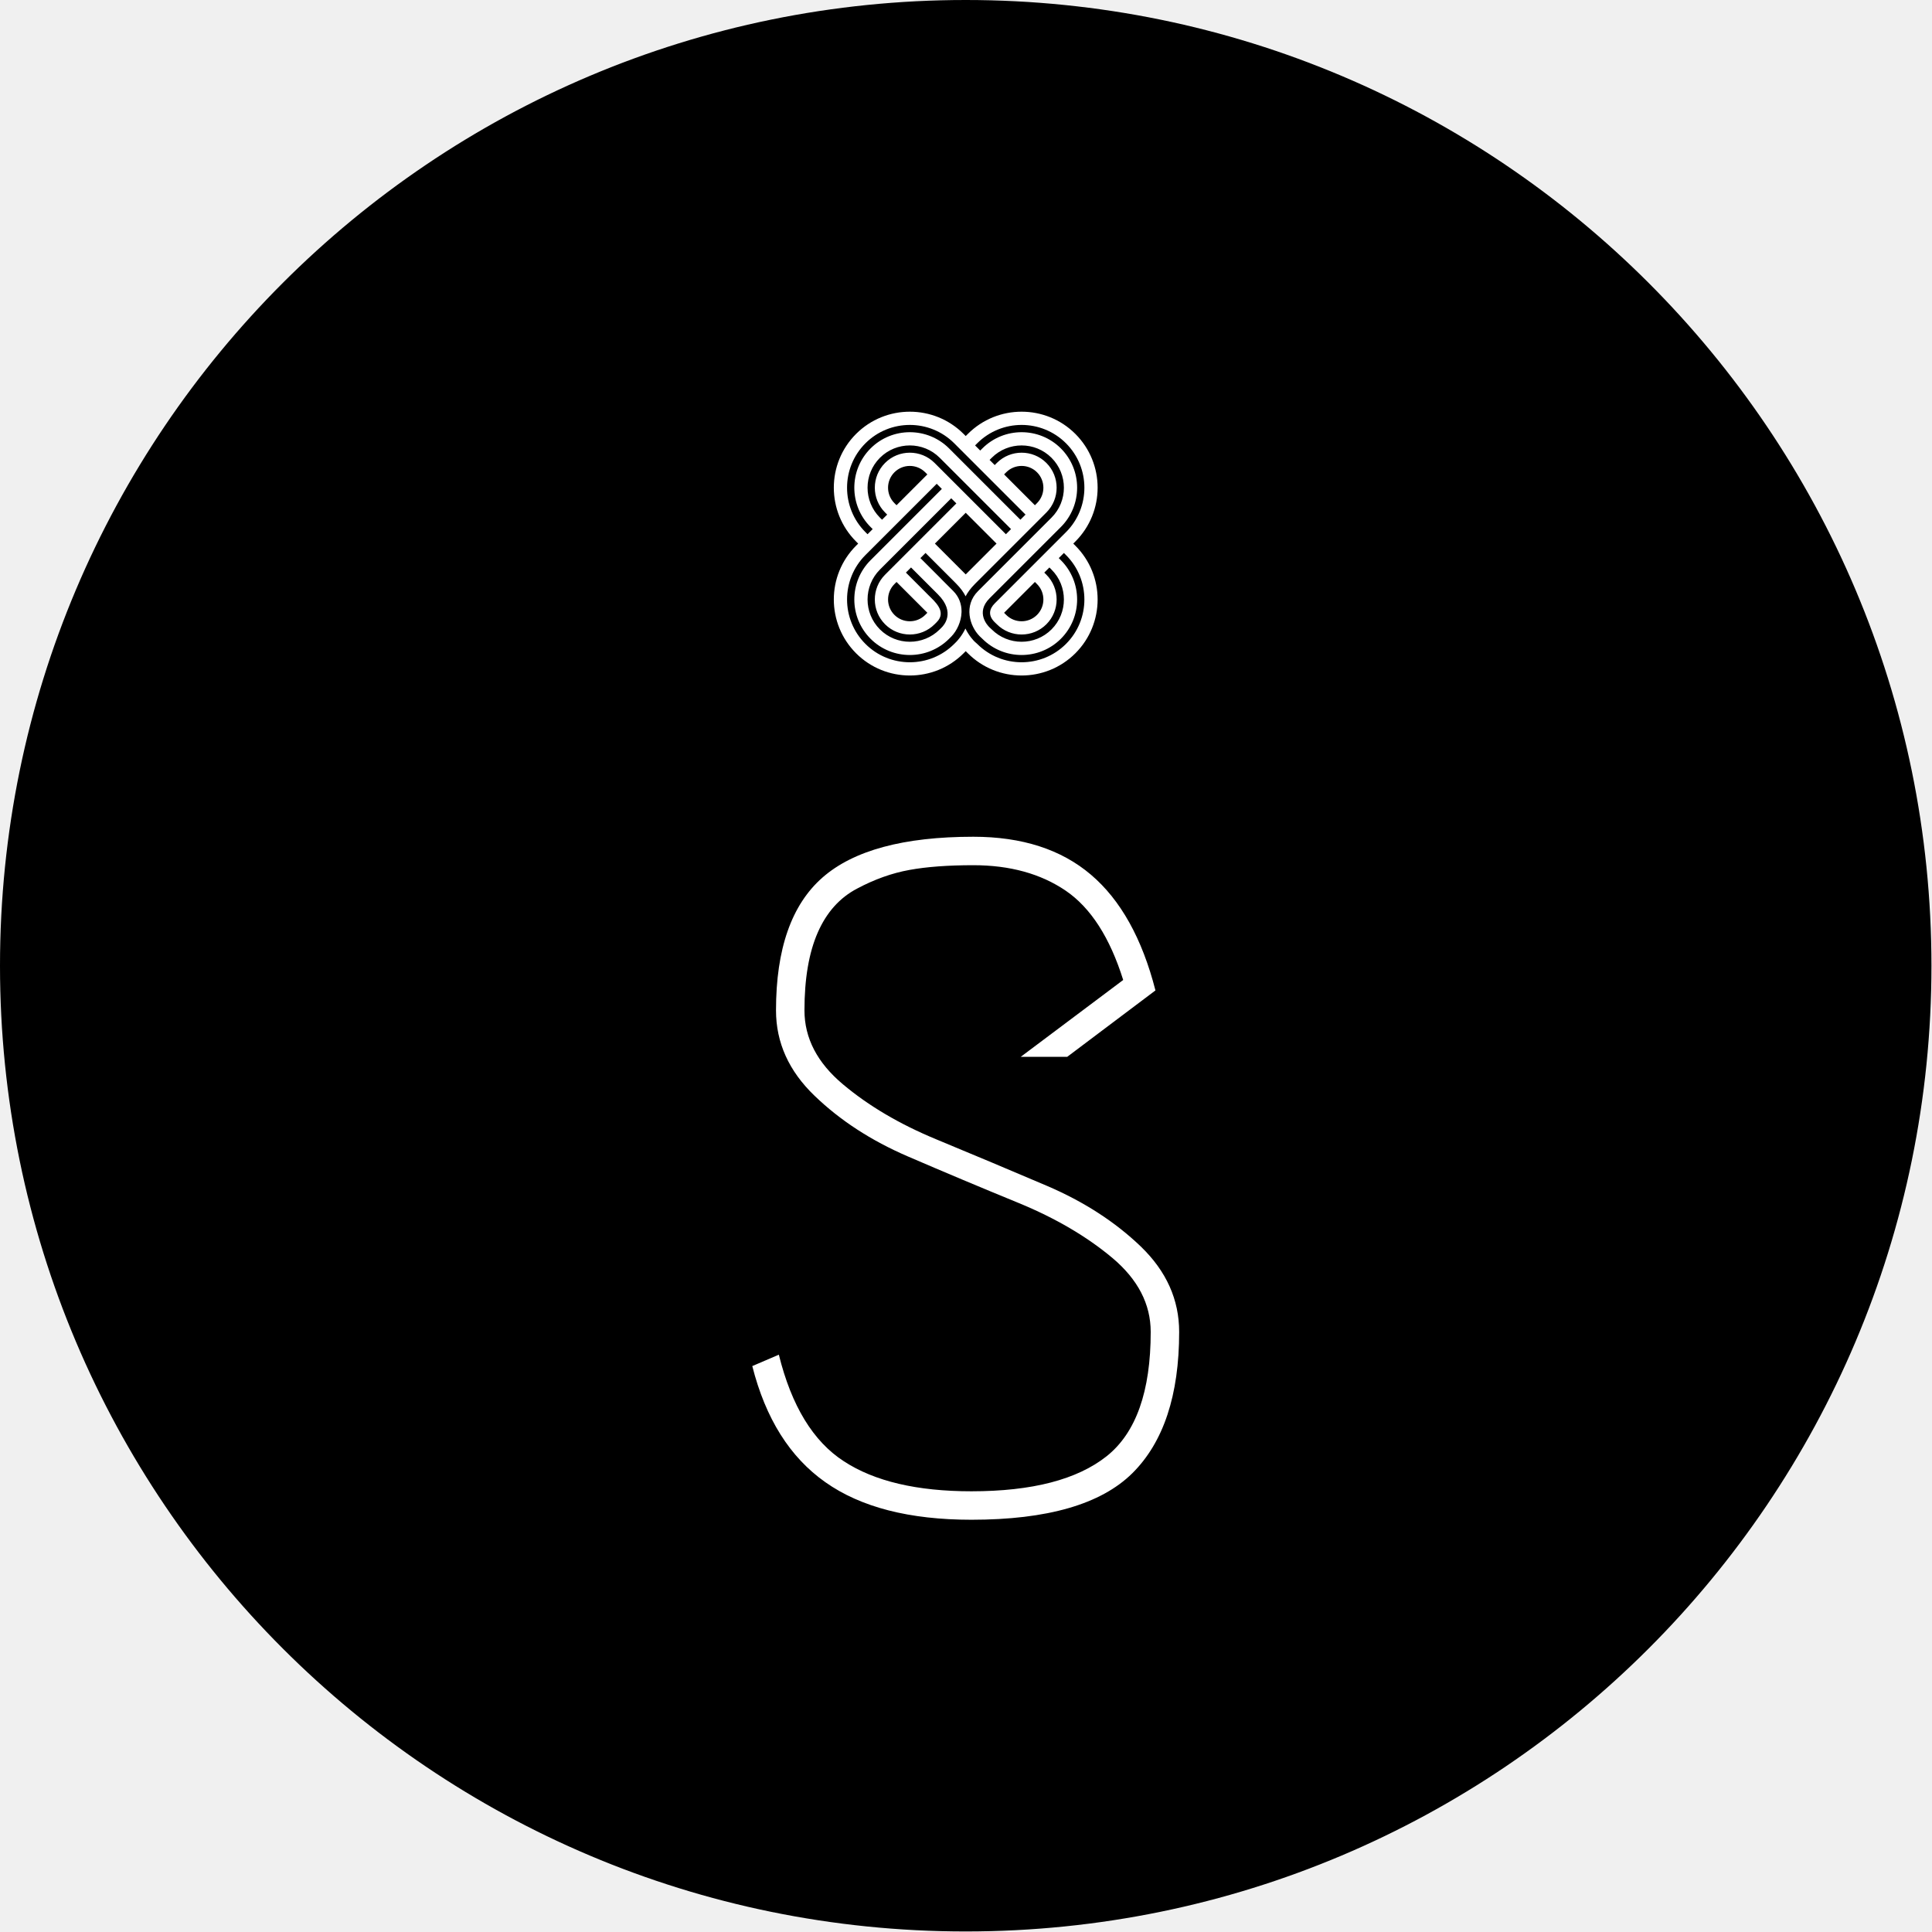
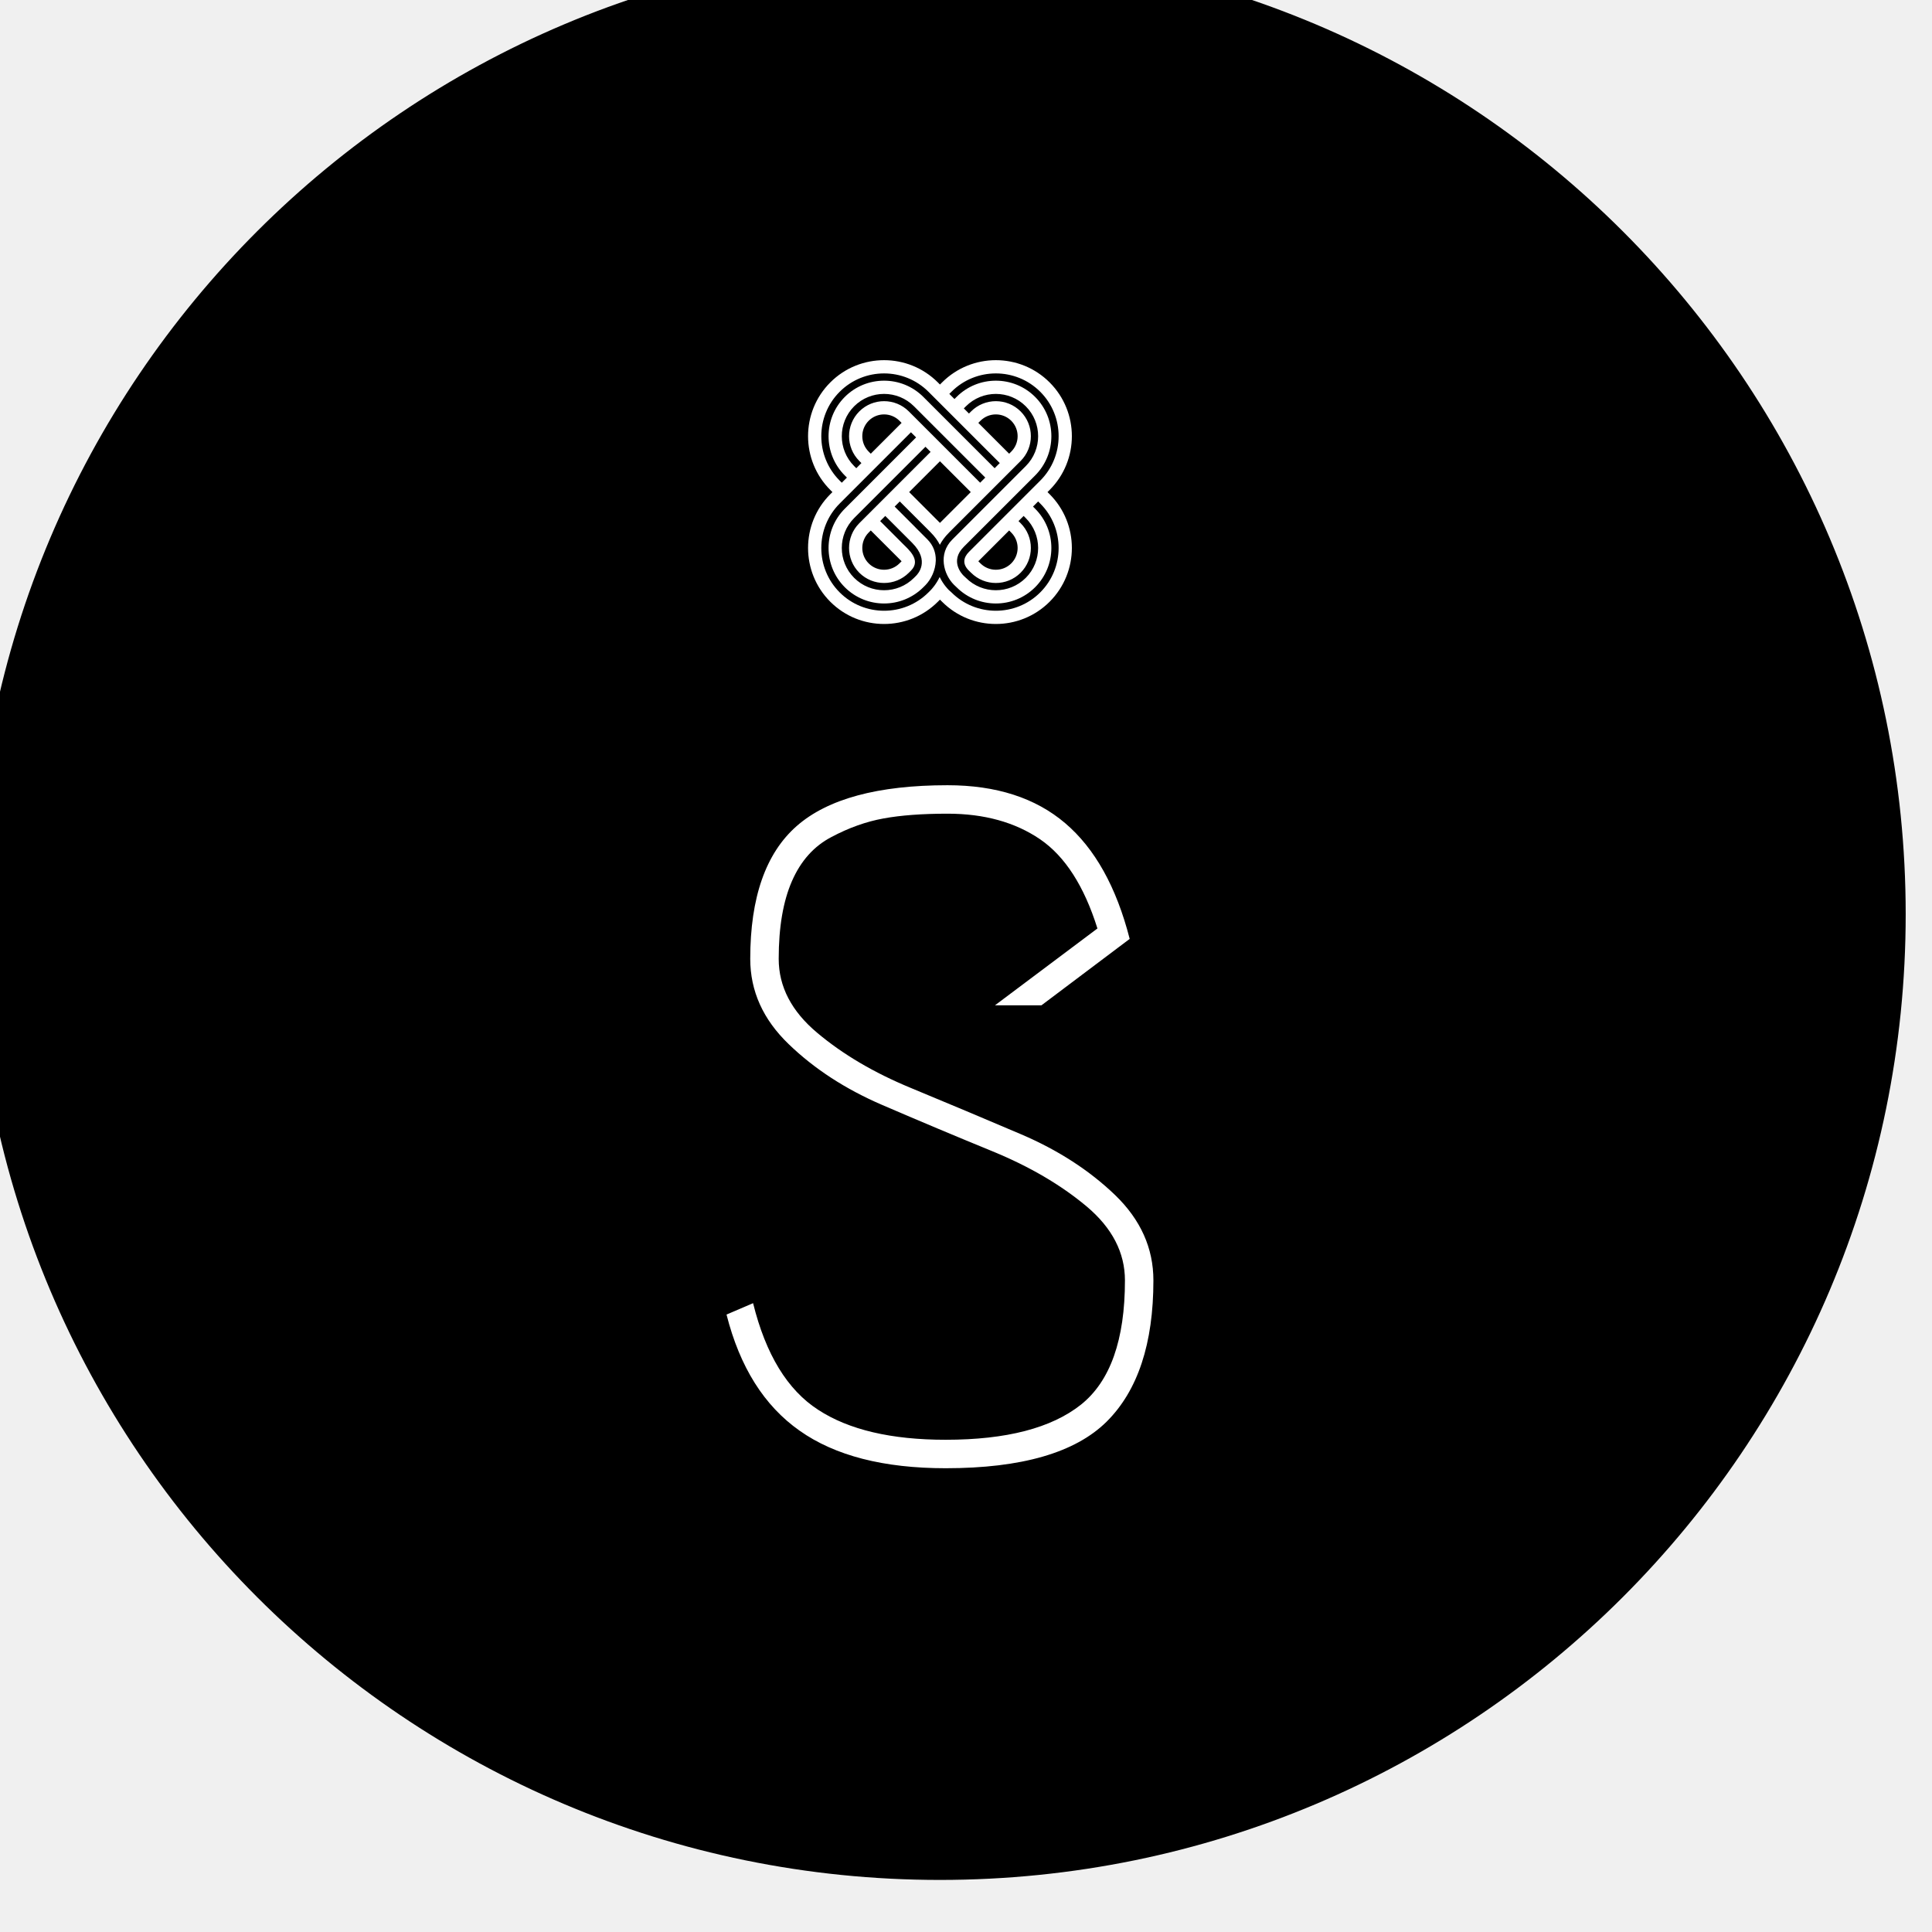
- <svg xmlns="http://www.w3.org/2000/svg" version="1.1" width="200" height="200" viewBox="0 0 1500 1500">
+ <svg xmlns="http://www.w3.org/2000/svg" version="1.1" width="100%" height="50" viewBox="20 40 1500 1500">
  <g transform="matrix(1,0,0,1,-0.2133234,-0.2133234)">
    <svg viewBox="0 0 334 334" data-background-color="#ffffff" preserveAspectRatio="xMidYMid meet" height="1500" width="1500">
      <g id="tight-bounds" transform="matrix(1,0,0,1,0.0475,0.0475)">
        <svg viewBox="0 0 333.905 333.905" height="333.905" width="333.905">
          <g>
            <svg />
          </g>
          <g>
            <svg viewBox="0 0 333.905 333.905" height="333.905" width="333.905">
              <g>
                <path d="M0 166.952c0-92.205 74.747-166.952 166.952-166.952 92.205 0 166.952 74.747 166.953 166.952 0 92.205-74.747 166.952-166.953 166.953-92.205 0-166.952-74.747-166.952-166.953zM166.952 323.256c86.324 0 156.304-69.98 156.304-156.304 0-86.324-69.98-156.304-156.304-156.304-86.324 0-156.304 69.98-156.304 156.304 0 86.324 69.98 156.304 156.304 156.304z" data-fill-palette-color="tertiary" fill="#000000" stroke="transparent" />
                <ellipse rx="160.274" ry="160.274" cx="166.952" cy="166.952" fill="#000000" stroke="transparent" stroke-width="0" fill-opacity="1" data-fill-palette-color="tertiary" />
              </g>
              <g transform="matrix(1,0,0,1,130.0534,71.17305)">
                <svg viewBox="0 0 73.798 191.558" height="191.558" width="73.798">
                  <g>
                    <svg viewBox="0 0 73.798 191.558" height="191.558" width="73.798">
                      <g>
                        <svg viewBox="0 0 119.724 310.77" height="191.558" width="73.798">
                          <g transform="matrix(1,0,0,1,0,119.2116)">
                            <svg viewBox="0 0 119.724 191.558" height="191.558" width="119.724">
                              <g id="textblocktransform">
                                <svg viewBox="0 0 119.724 191.558" height="191.558" width="119.724" id="textblock">
                                  <g>
                                    <svg viewBox="0 0 119.724 191.558" height="191.558" width="119.724">
                                      <g transform="matrix(1,0,0,1,0,0)">
                                        <svg width="119.724" viewBox="2.65 -35.5 22.5 36" height="191.558" data-palette-color="#ffffff">
                                          <path d="M3.9-26.35L3.9-26.35Q3.9-31.2 6.35-33.35 8.8-35.5 14.3-35.5L14.3-35.5Q18.15-35.5 20.5-33.5 22.85-31.5 23.9-27.4L23.9-27.4 19.25-23.9 16.8-23.9 22.2-27.95Q21.15-31.3 19.18-32.65 17.2-34 14.3-34L14.3-34Q12.3-34 10.93-33.75 9.55-33.5 8.18-32.77 6.8-32.05 6.1-30.45 5.4-28.85 5.4-26.35L5.4-26.35Q5.4-24.15 7.43-22.45 9.45-20.75 12.35-19.55 15.25-18.35 18.18-17.1 21.1-15.85 23.13-13.9 25.15-11.95 25.15-9.4L25.15-9.4Q25.15-4.4 22.68-1.95 20.2 0.5 14.2 0.5L14.2 0.5Q9.3 0.5 6.5-1.48 3.7-3.45 2.65-7.6L2.65-7.6 4.05-8.2Q5.05-4.15 7.48-2.58 9.9-1 14.2-1L14.2-1Q19-1 21.33-2.85 23.65-4.7 23.65-9.4L23.65-9.4Q23.65-11.6 21.63-13.3 19.6-15 16.68-16.2 13.75-17.4 10.85-18.65 7.95-19.9 5.93-21.85 3.9-23.8 3.9-26.35Z" opacity="1" transform="matrix(1,0,0,1,0,0)" fill="#ffffff" class="wordmark-text-0" data-fill-palette-color="quaternary" id="text-0" />
                                        </svg>
                                      </g>
                                    </svg>
                                  </g>
                                </svg>
                              </g>
                            </svg>
                          </g>
                          <g transform="matrix(1,0,0,1,22.86729,0)">
                            <svg viewBox="0 0 73.989 73.989" height="73.989" width="73.989">
                              <g>
                                <svg version="1.1" x="0" y="0" viewBox="4.537 5.001 90 89.999" enable-background="new 0 0 100 100" xml:space="preserve" height="73.989" width="73.989" class="icon-icon-0" data-fill-palette-color="quaternary" id="icon-0">
                                  <path d="M86.229 50.001l0.721-0.723c10.115-10.115 10.116-26.574 0-36.69s-26.575-10.116-36.691 0l-0.722 0.721-0.721-0.721C38.7 2.472 22.24 2.472 12.124 12.588 2.008 22.704 2.008 39.163 12.125 49.278l0.721 0.723-0.721 0.721C2.008 60.838 2.008 77.296 12.124 87.414c10.117 10.115 26.577 10.115 36.692 0l0.721-0.722 0.722 0.722c10.116 10.115 26.575 10.115 36.691 0 10.116-10.118 10.115-26.576 0-36.692L86.229 50.001zM53.453 15.783c8.354-8.354 21.947-8.354 30.3 0 8.354 8.354 8.354 21.948 0.001 30.301L59.431 70.407c-1.862 1.863-2.316 4.073-0.109 6.306l0.831 0.806c4.66 4.66 12.242 4.66 16.902 0s4.66-12.243 0.001-16.903l-0.722-0.722 1.751-1.75 0.722 0.722c5.627 5.625 5.627 14.78 0 20.405-5.625 5.625-14.781 5.625-20.406 0 0 0-0.354-0.298-0.833-0.78-0.44-0.447-4.823-4.899 0.112-9.835l24.322-24.323c7.389-7.388 7.389-19.409 0-26.798-7.388-7.387-19.408-7.387-26.796 0.001l-0.723 0.721-1.752-1.751L53.453 15.783zM73.86 74.325c-2.899 2.897-7.615 2.897-10.514 0l-0.721-0.722 10.513-10.513 0.722 0.72C76.758 66.71 76.758 71.425 73.86 74.325zM15.319 15.783c8.354-8.354 21.948-8.354 30.302 0l24.321 24.321-1.752 1.754L43.868 17.535c-7.389-7.388-19.408-7.388-26.796 0-7.389 7.388-7.389 19.409 0 26.797l0.721 0.722-1.752 1.752-0.722-0.721C6.965 37.731 6.965 24.138 15.319 15.783zM62.626 26.398l0.721-0.722c2.898-2.898 7.614-2.898 10.514 0 2.897 2.898 2.897 7.613 0 10.514l-0.722 0.721L62.626 26.398zM24.337 58.297l-2.319 2.318c-4.661 4.66-4.66 12.243 0 16.903 4.659 4.66 12.242 4.66 16.902 0l0.722-0.722c3.561-3.559-0.725-7.104-2.787-9.167l-1.343-1.354-6.383-6.383 1.752-1.75 8.49 8.489 0.67 0.672c6.242 6.239 1.837 10.76 1.353 11.244l-0.722 0.722c-5.626 5.628-14.78 5.625-20.407 0-5.625-5.625-5.625-14.78 0.001-20.407L44.59 34.54l1.751 1.754L34.23 48.403 24.337 58.297zM25.934 63.091l10.513 10.51-0.722 0.723c-2.899 2.897-7.614 2.899-10.512 0-2.898-2.898-2.898-7.615 0-10.513L25.934 63.091zM49.536 39.488l10.512 10.513L49.536 60.512 39.023 50.001 49.536 39.488zM38.921 22.483c-4.66-4.662-12.243-4.66-16.902 0-4.66 4.658-4.661 12.242 0 16.902l0.721 0.722-1.752 1.751-0.722-0.721c-5.626-5.627-5.625-14.781 0-20.408 5.627-5.625 14.781-5.626 20.407 0l24.323 24.323-1.752 1.752L38.921 22.483zM36.447 26.399L25.934 36.911l-0.721-0.721c-2.899-2.899-2.899-7.615-0.001-10.514 2.898-2.898 7.614-2.898 10.513 0.002L36.447 26.399zM83.753 84.218c-8.353 8.354-21.946 8.354-30.3 0l-0.909-0.813c-0.198-0.199-1.873-1.863-3.107-4.434-1.151 2.43-2.679 4.096-3.094 4.525l-0.722 0.722c-8.354 8.354-21.948 8.354-30.302 0-8.354-8.354-8.354-21.947 0-30.303l24.323-24.321 1.752 1.753L17.072 55.669c-7.389 7.389-7.389 19.409 0 26.797 7.388 7.389 19.408 7.389 26.796 0l0.761-0.762c1.918-1.991 3.366-5.064 3.473-8.229 0-0.093 0.007-0.186 0.009-0.277 0.022-2.474-0.788-4.981-2.86-7.055-1.284-1.284-3.86-3.86-3.86-3.86l-0.371-0.395-6.942-6.941 1.752-1.753 9.693 9.693 0.813 0.828c1.438 1.439 2.459 2.871 3.161 4.269 0.705-1.348 1.705-2.73 3.102-4.128l0.134-0.148 24.324-24.322c4.659-4.66 4.659-12.244-0.001-16.904-4.659-4.66-12.242-4.66-16.902 0l-0.722 0.723-1.751-1.752 0.721-0.723c5.625-5.625 14.781-5.625 20.406 0 5.627 5.627 5.627 14.781 0 20.406L54.482 65.46l-0.767 0.77c-4.868 4.868-2.956 11.839 0.604 15.397l0.886 0.839c7.388 7.389 19.408 7.389 26.796 0 7.389-7.388 7.389-19.408 0-26.797l-0.722-0.722 1.752-1.753 0.722 0.723C92.107 62.271 92.107 75.863 83.753 84.218z" fill="#ffffff" data-fill-palette-color="quaternary" />
                                </svg>
                              </g>
                            </svg>
                          </g>
                          <g />
                        </svg>
                      </g>
                    </svg>
                  </g>
                </svg>
              </g>
            </svg>
          </g>
          <defs />
        </svg>
        <rect width="333.905" height="333.905" fill="none" stroke="none" visibility="hidden" />
      </g>
    </svg>
  </g>
</svg>
